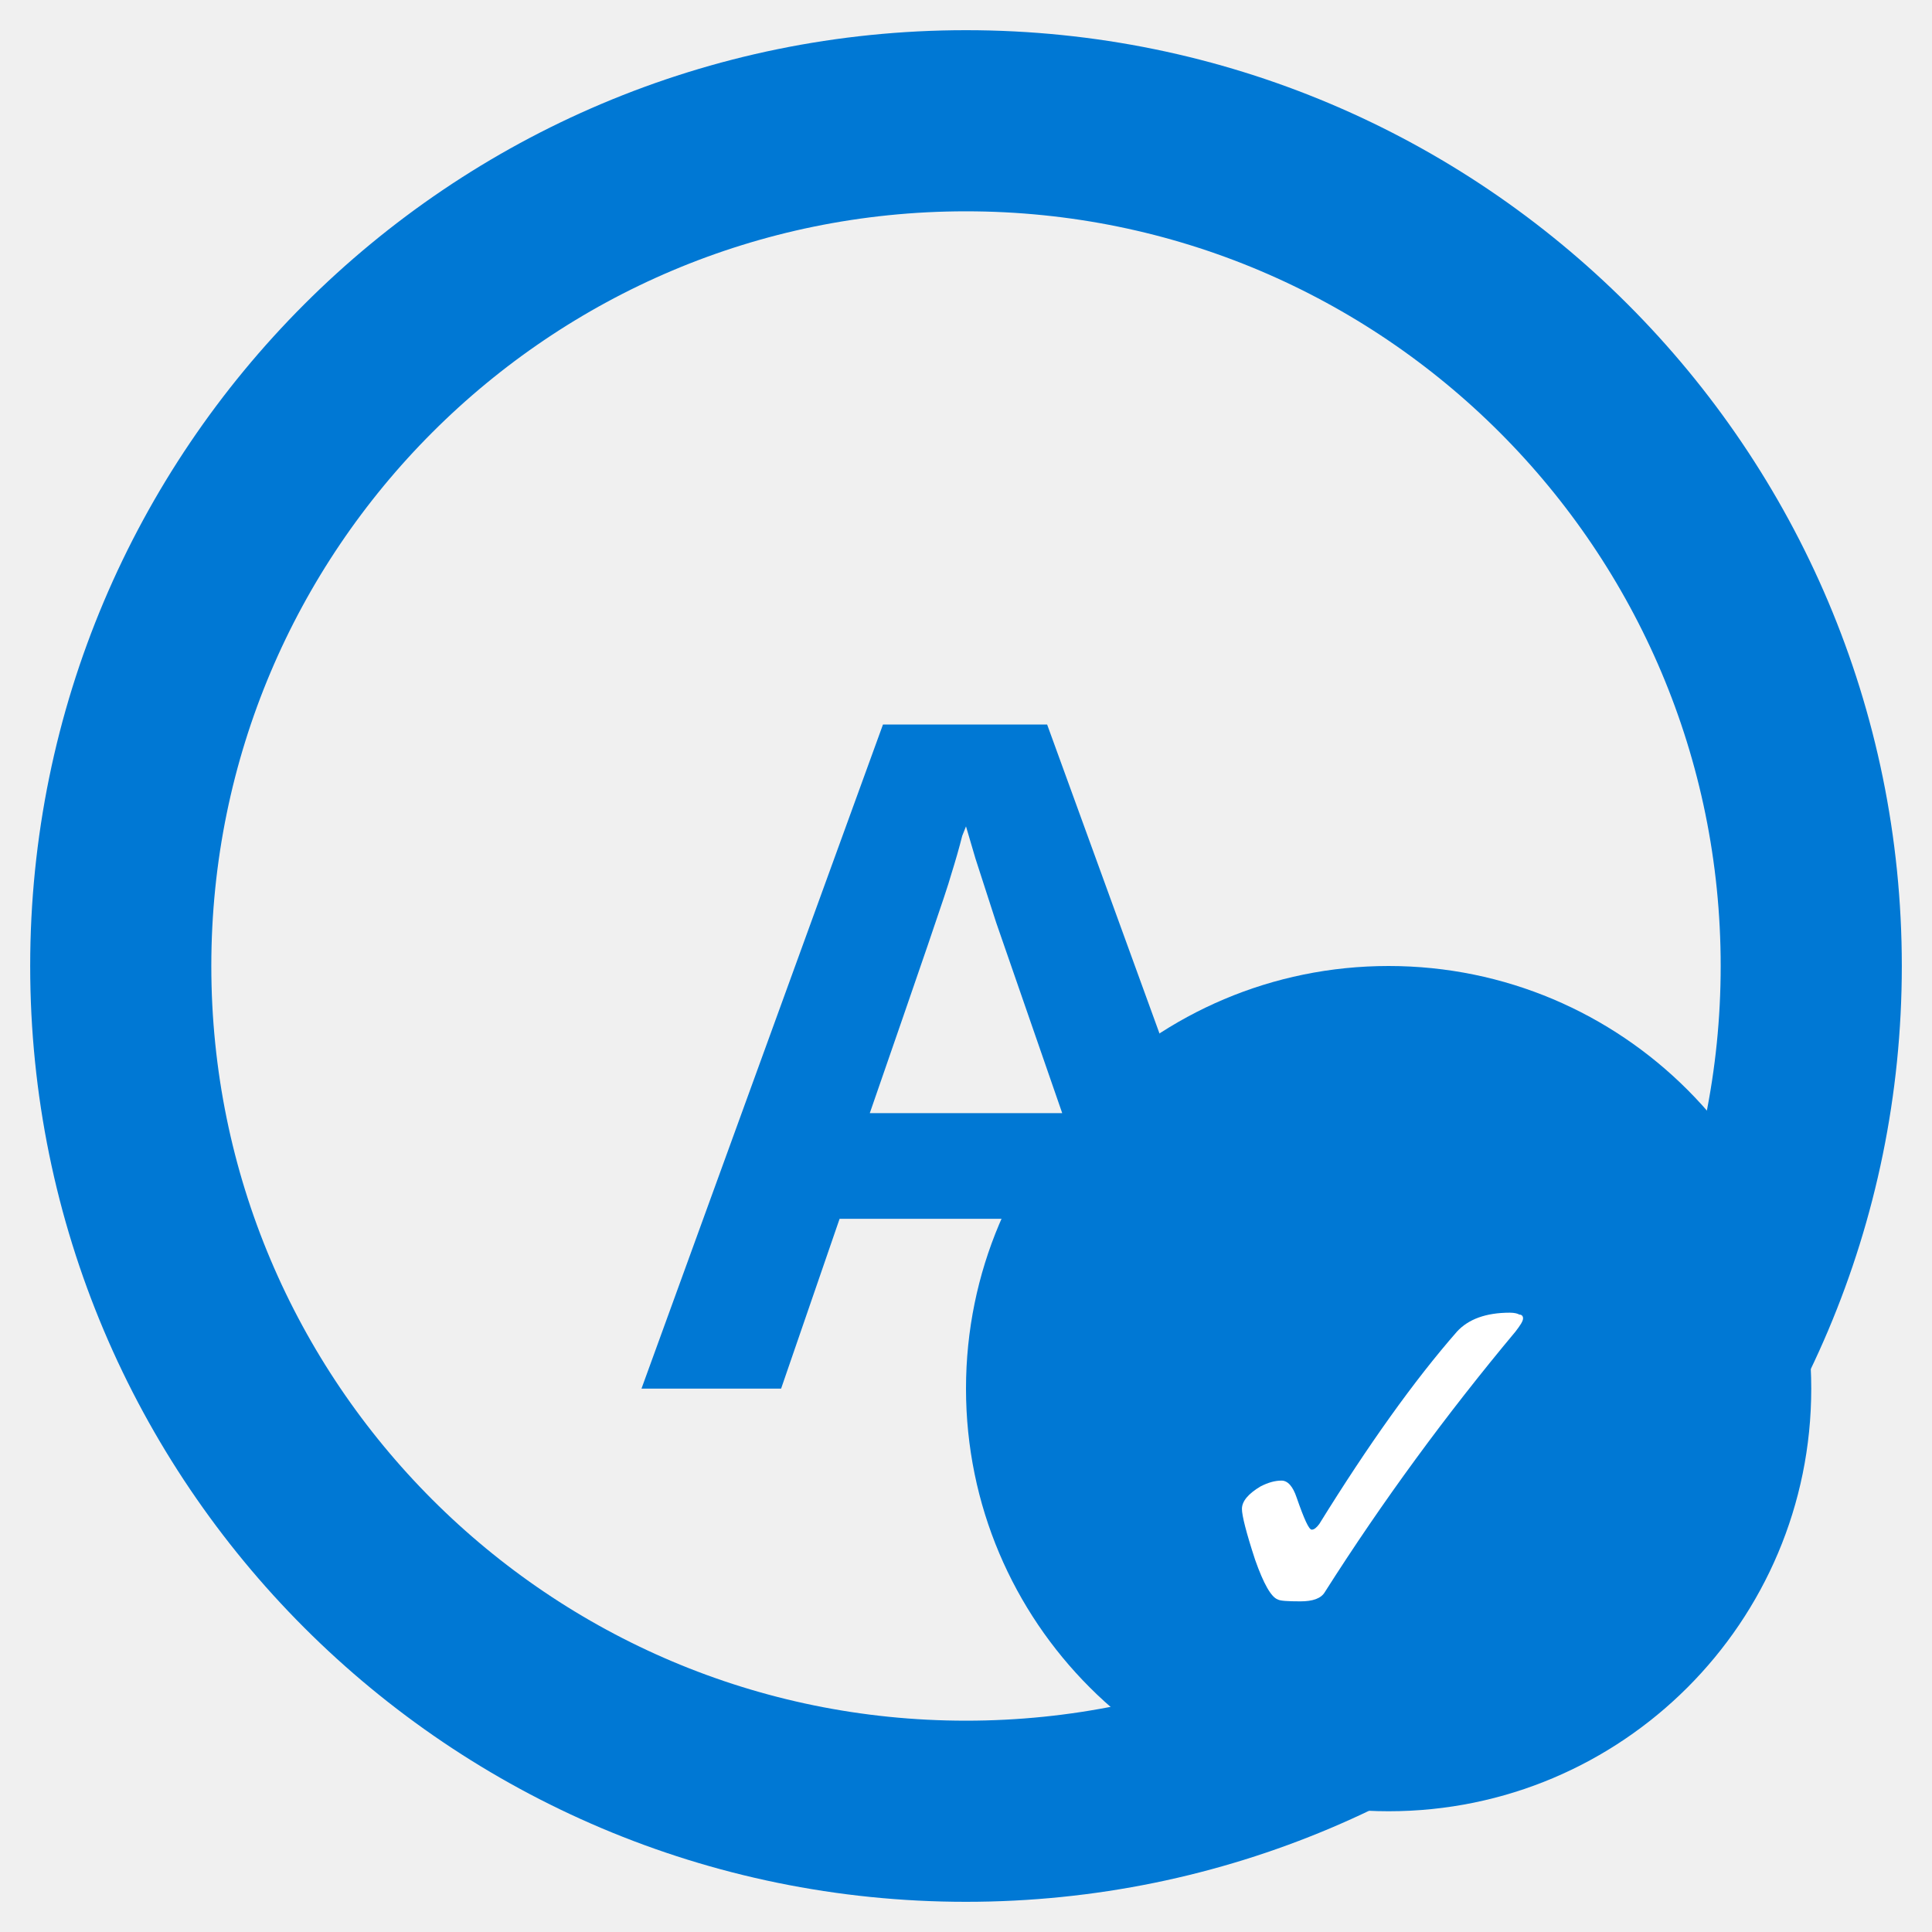
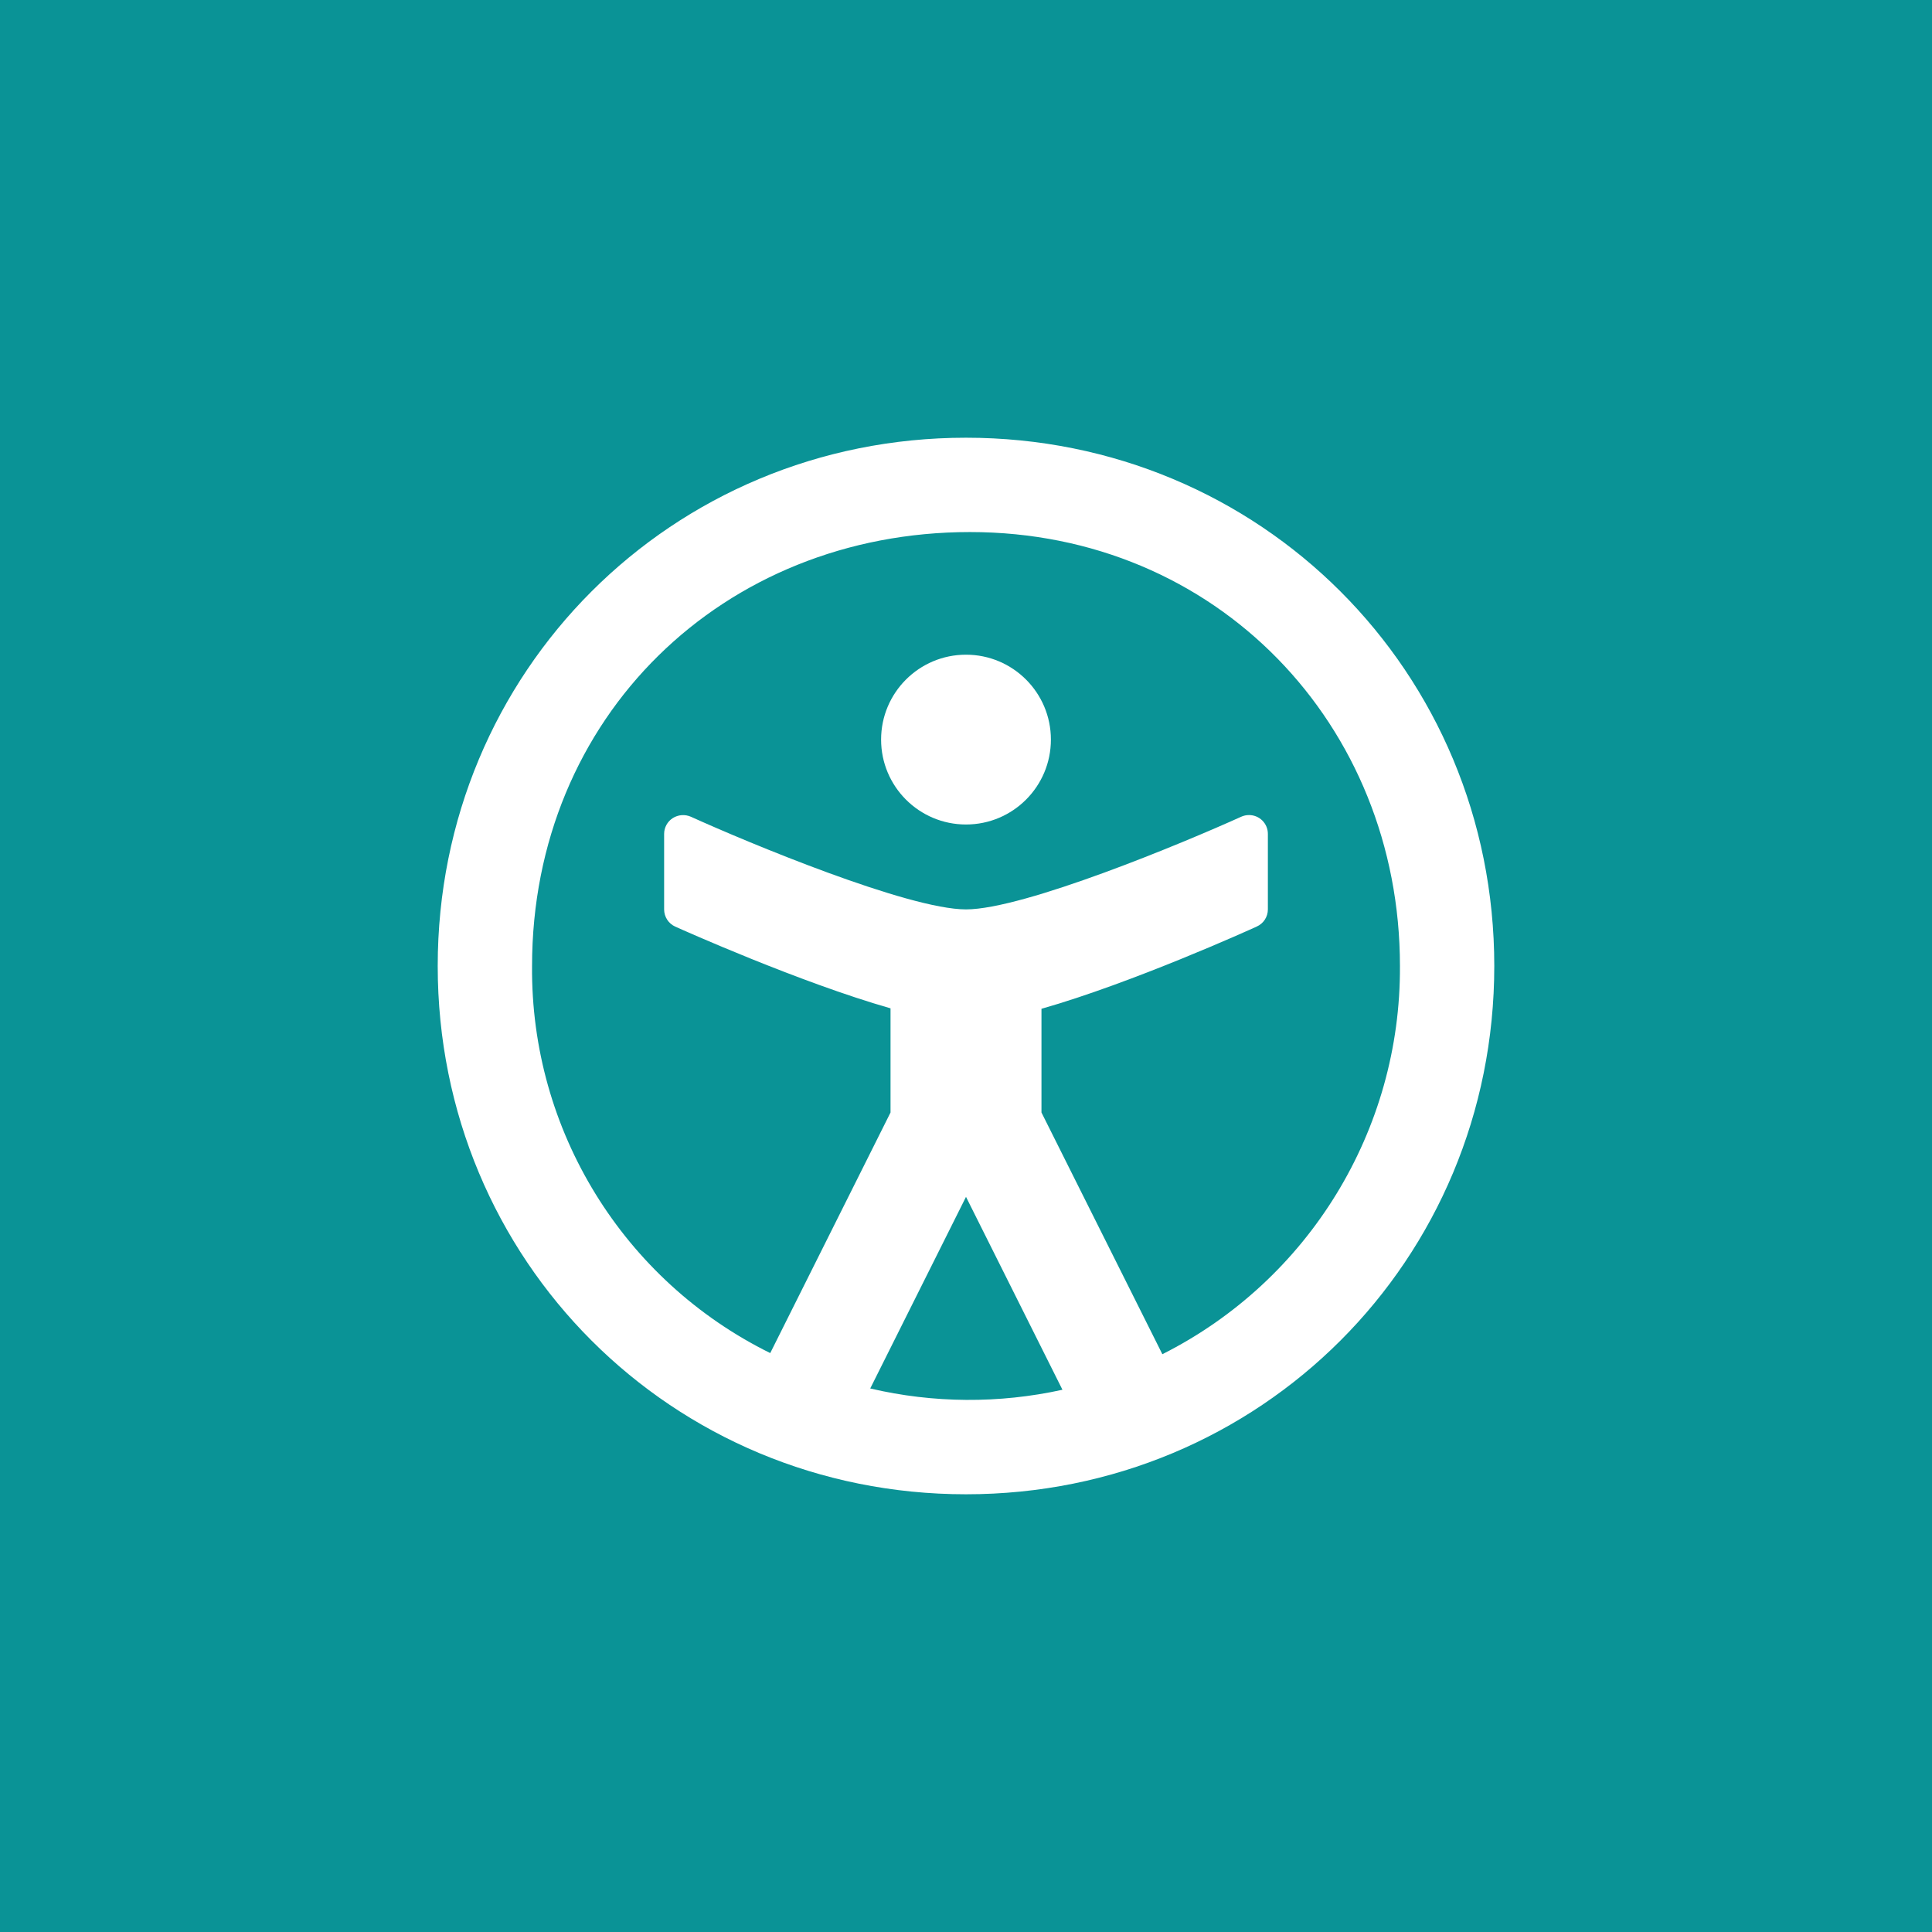
- <svg xmlns="http://www.w3.org/2000/svg" viewBox="0 0 16 16" role="img" aria-label="Pa11y Accessibility Checker">
-   <circle cx="8" cy="8" r="7" fill="none" stroke="#0078D4" stroke-width="1.5" />
-   <text x="8" y="11.5" font-family="Arial, sans-serif" font-size="8" font-weight="bold" text-anchor="middle" fill="#0078D4">A</text>
-   <circle cx="11.5" cy="11.5" r="3.5" fill="#0078D4" />
-   <text x="11.5" y="13.7" font-family="Arial, sans-serif" font-size="4.5" font-weight="bold" text-anchor="middle" fill="#ffffff">✓</text>
+ <svg xmlns="http://www.w3.org/2000/svg" viewBox="0 0 64 64">
+   <rect width="64" height="64" fill="#0A9396" />
+   <g fill="#FFF" transform="translate(12, 12) scale(2.5)">
+     <path d="M8 1C4.1 1 1 4.1 1 8s3.1 7 7 7 7-3.1 7-7-3.1-7-7-7zM6.731 13.598 8 11.059l1.278 2.556a5.748 5.748 0 0 1-2.547-.017zm3.871-.454L9 9.941V8.567c1.202-.342 2.767-1.05 2.853-1.09A.248.248 0 0 0 12 7.25v-1a.249.249 0 0 0-.25-.25.248.248 0 0 0-.103.022C10.892 6.364 8.766 7.25 8 7.25s-2.892-.886-3.646-1.228a.256.256 0 0 0-.239.018.249.249 0 0 0-.115.21v1a.25.25 0 0 0 .147.228c.087.039 1.645.738 2.853 1.083v1.38l-1.594 3.188A5.664 5.664 0 0 1 2.25 8c0-3.301 2.532-5.75 5.803-5.75S13.75 4.806 13.75 8a5.724 5.724 0 0 1-3.148 5.144z" />
+     <circle cx="8" cy="5" r="1.125" />
+   </g>
</svg>
